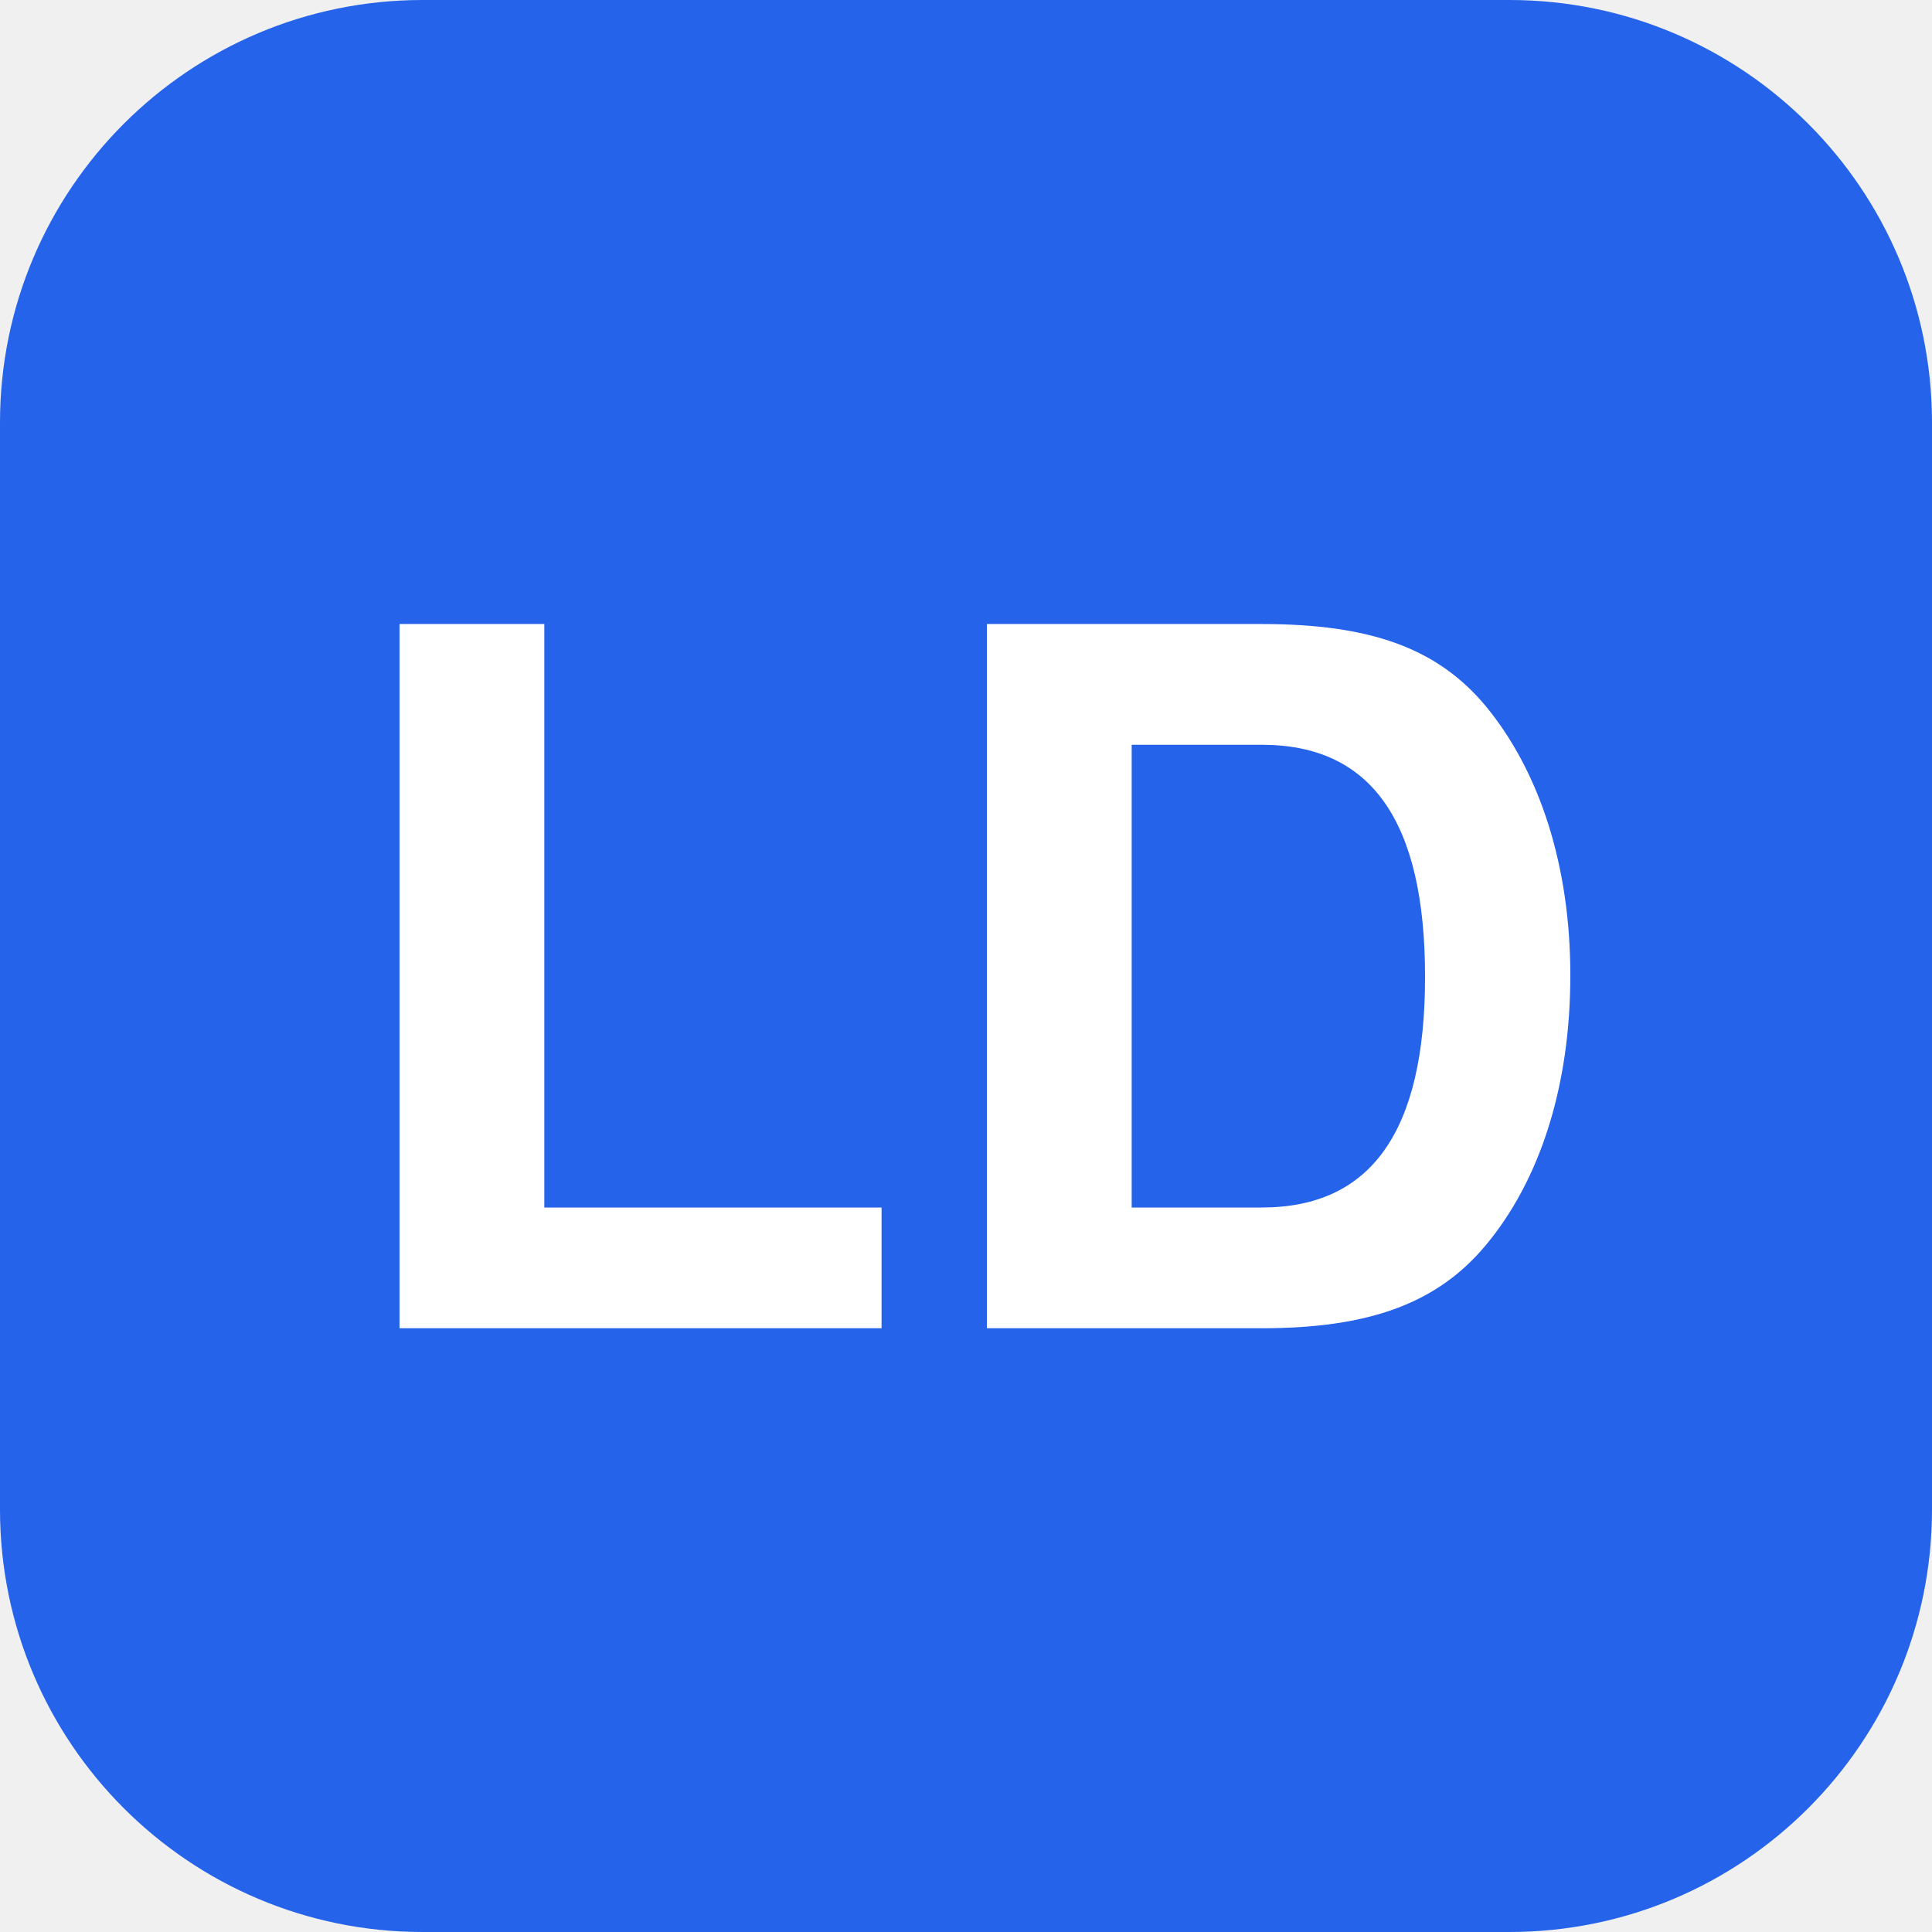
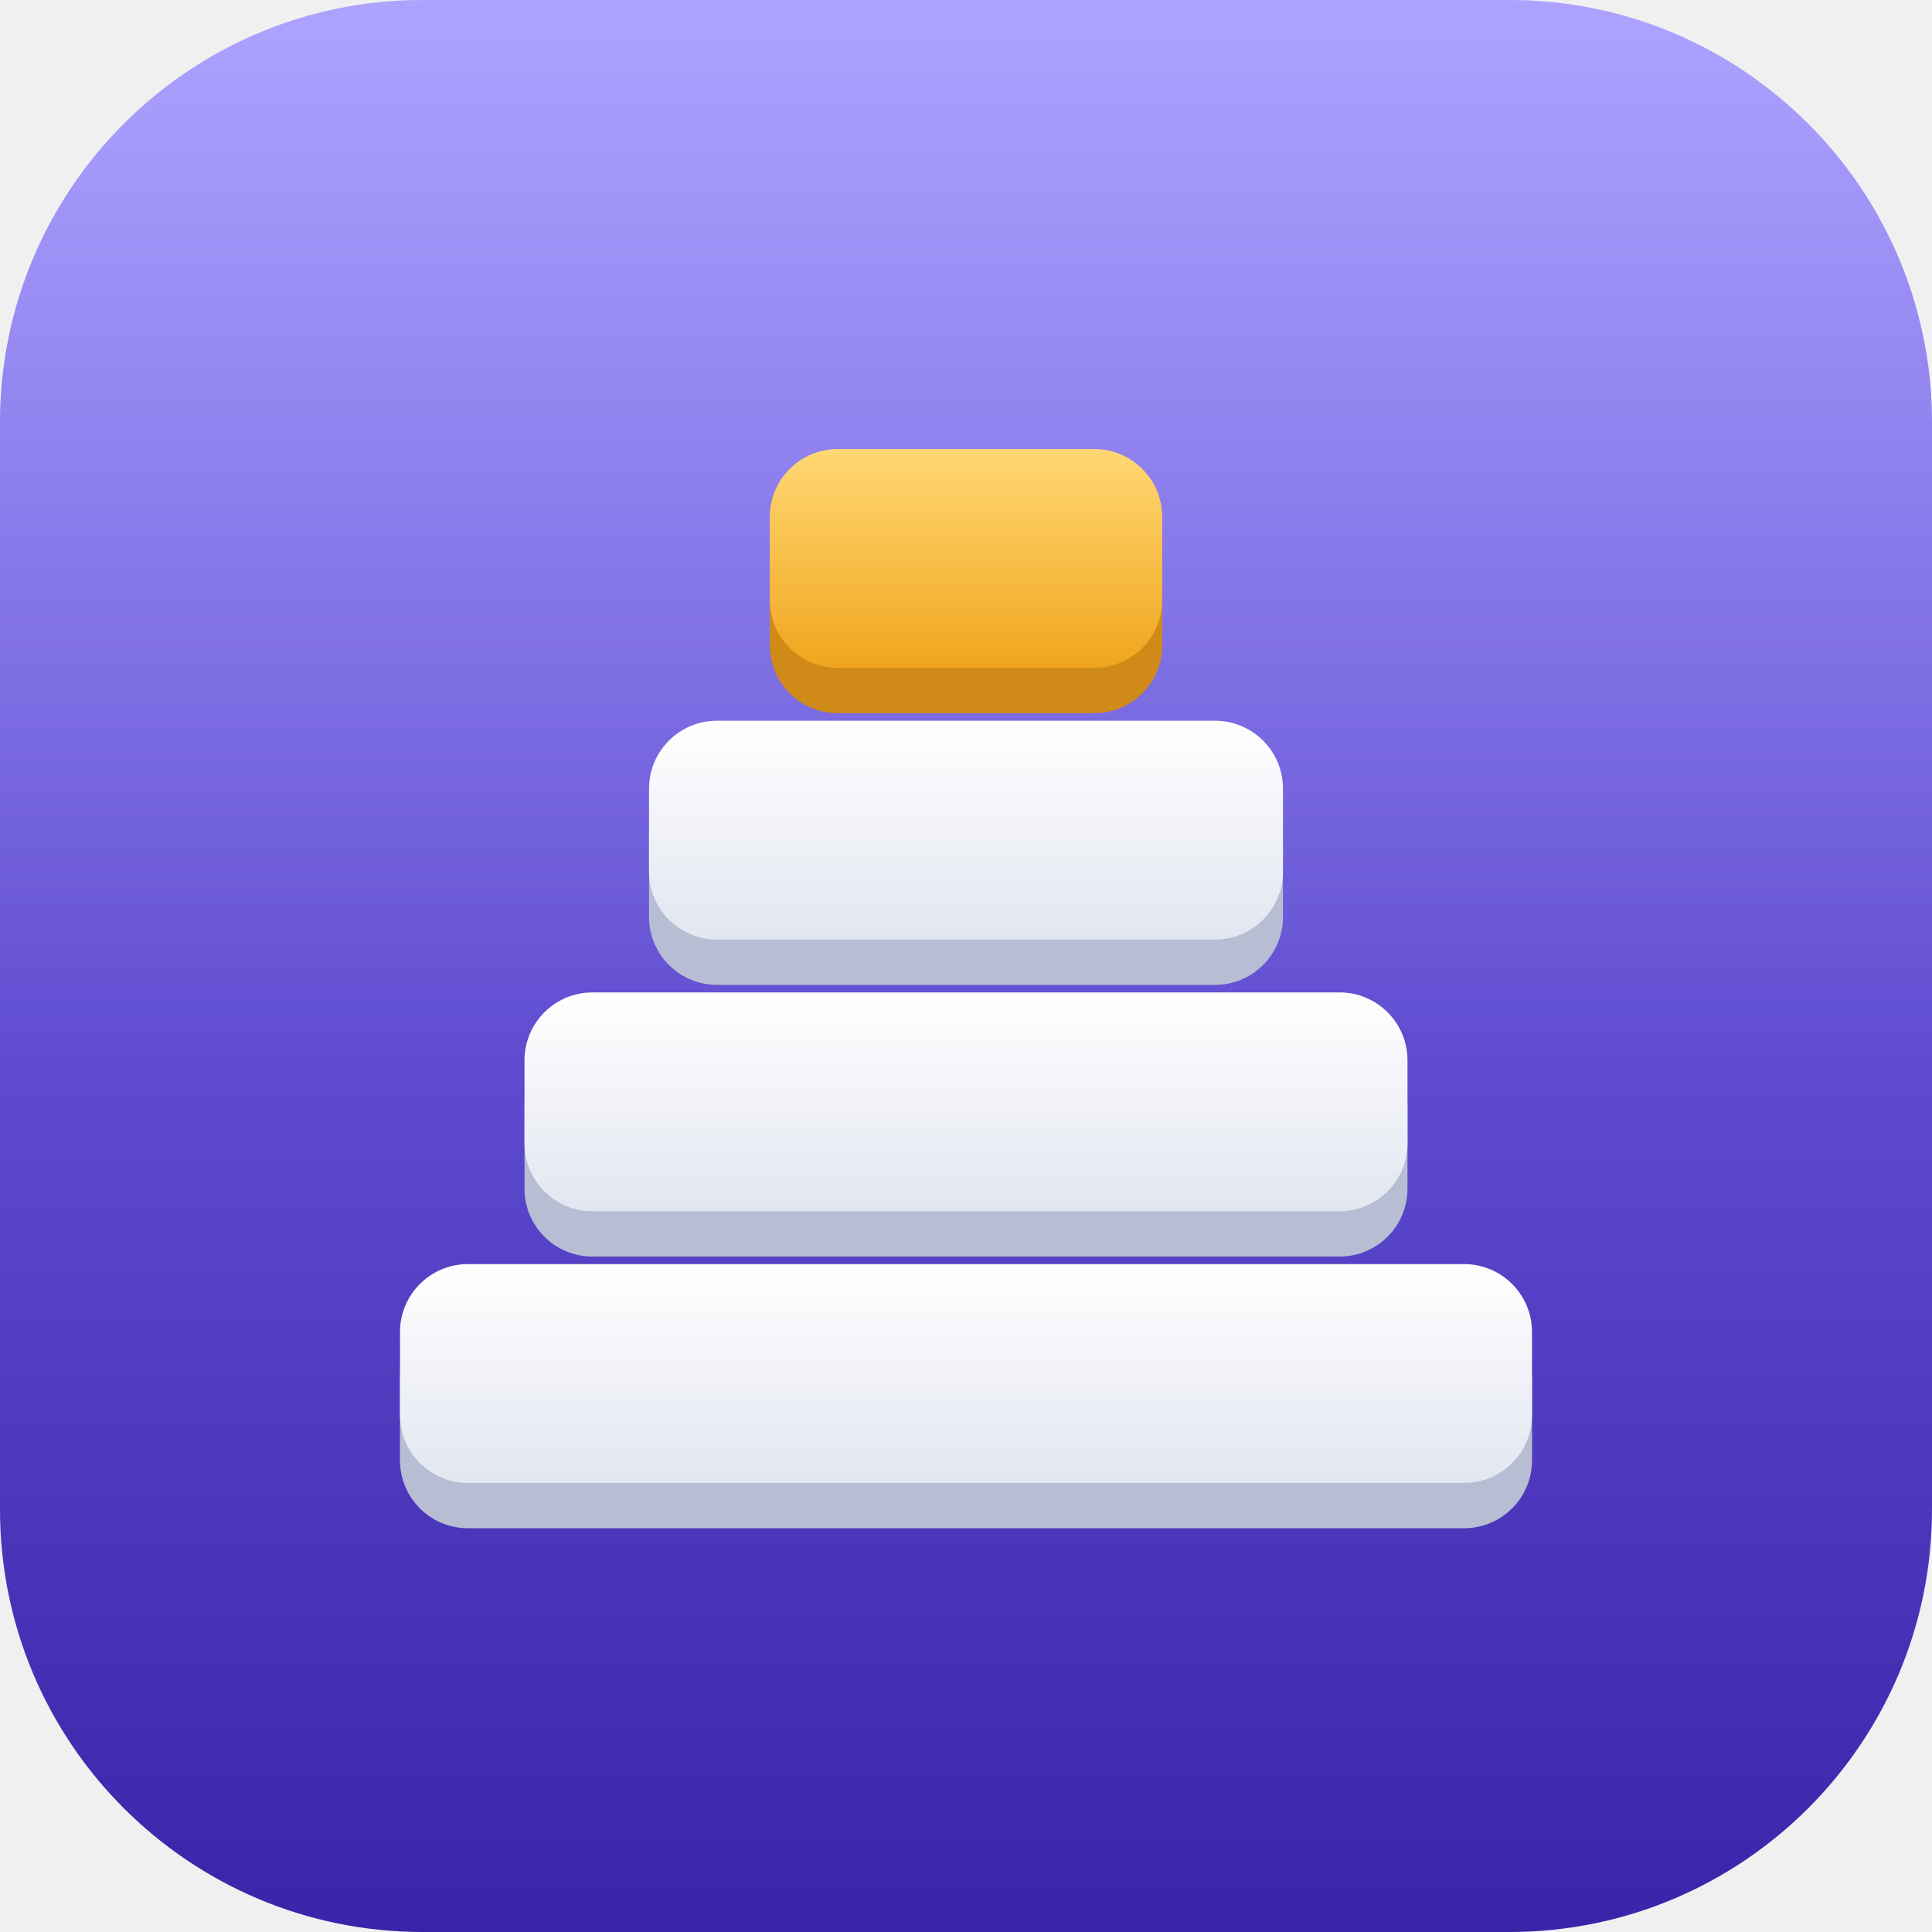
- <svg xmlns="http://www.w3.org/2000/svg" viewBox="0 0 64 64" role="img" aria-label="LLM Digest">
-   <rect width="64" height="64" rx="14" fill="#2563eb" />
-   <text x="32" y="44" font-family="Helvetica, Arial, sans-serif" font-size="32" font-weight="700" text-anchor="middle" fill="#ffffff">LD</text>
+ <svg xmlns="http://www.w3.org/2000/svg" viewBox="0 0 512 512" role="img" aria-label="LLM Digest">
+   <defs>
+     <linearGradient id="tile" x1="0" y1="0" x2="0" y2="1">
+       <stop offset="0" stop-color="#8b7cff" />
+       <stop offset="1" stop-color="#3a23a8" />
+     </linearGradient>
+     <linearGradient id="gloss" x1="0" y1="0" x2="0" y2="1">
+       <stop offset="0" stop-color="#ffffff" stop-opacity="0.30" />
+       <stop offset="0.55" stop-color="#ffffff" stop-opacity="0" />
+     </linearGradient>
+     <linearGradient id="slab" x1="0" y1="0" x2="0" y2="1">
+       <stop offset="0" stop-color="#ffffff" />
+       <stop offset="1" stop-color="#e2e6f0" />
+     </linearGradient>
+     <linearGradient id="gold" x1="0" y1="0" x2="0" y2="1">
+       <stop offset="0" stop-color="#ffd874" />
+       <stop offset="1" stop-color="#f0a51e" />
+     </linearGradient>
+   </defs>
+   <rect width="512" height="512" rx="112" fill="url(#tile)" />
+   <rect width="512" height="512" rx="112" fill="url(#gloss)" />
+   <rect x="204" y="131" width="104" height="58" rx="18" fill="#cf8a18" />
+   <rect x="204" y="119" width="104" height="58" rx="18" fill="url(#gold)" />
+   <rect x="172" y="203" width="168" height="58" rx="18" fill="#b7bed3" />
+   <rect x="172" y="191" width="168" height="58" rx="18" fill="url(#slab)" />
+   <rect x="139" y="275" width="234" height="58" rx="18" fill="#b7bed3" />
+   <rect x="139" y="263" width="234" height="58" rx="18" fill="url(#slab)" />
+   <rect x="106" y="347" width="300" height="58" rx="18" fill="#b7bed3" />
+   <rect x="106" y="335" width="300" height="58" rx="18" fill="url(#slab)" />
</svg>
